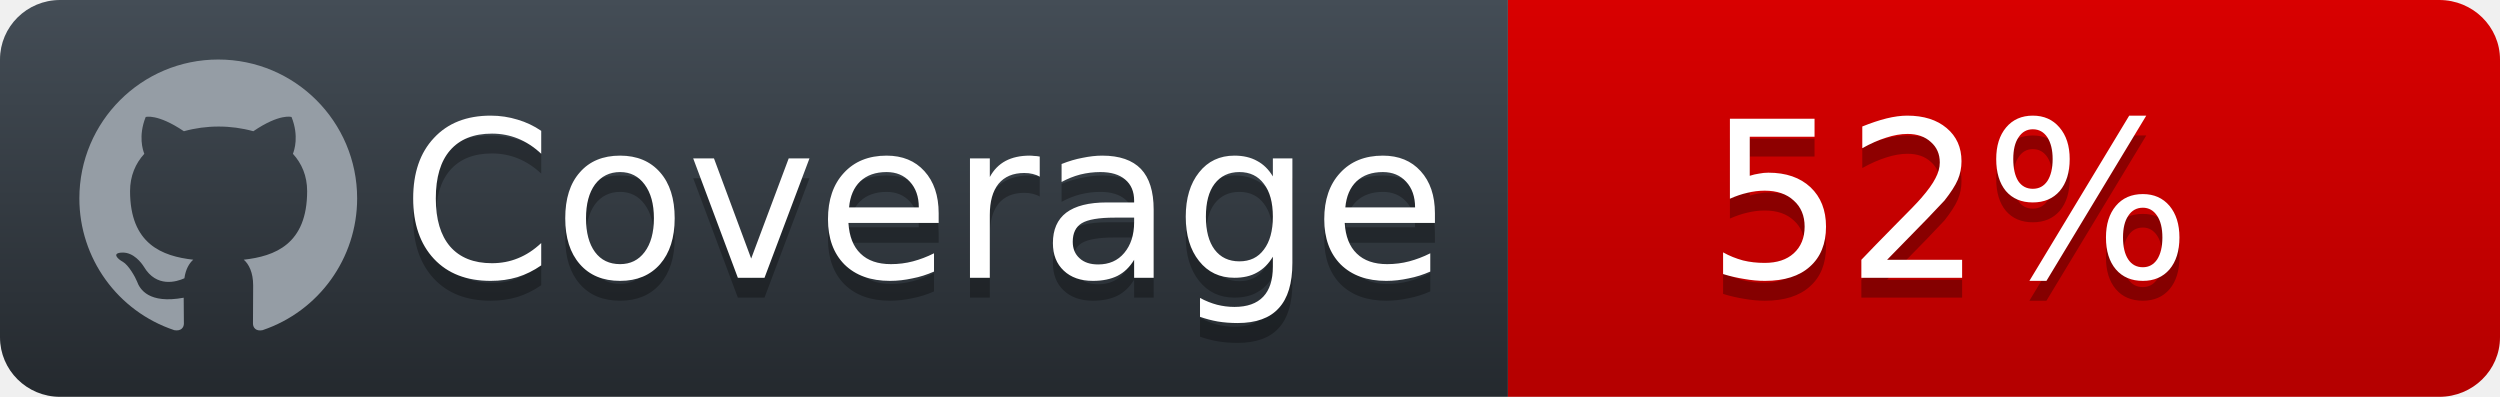
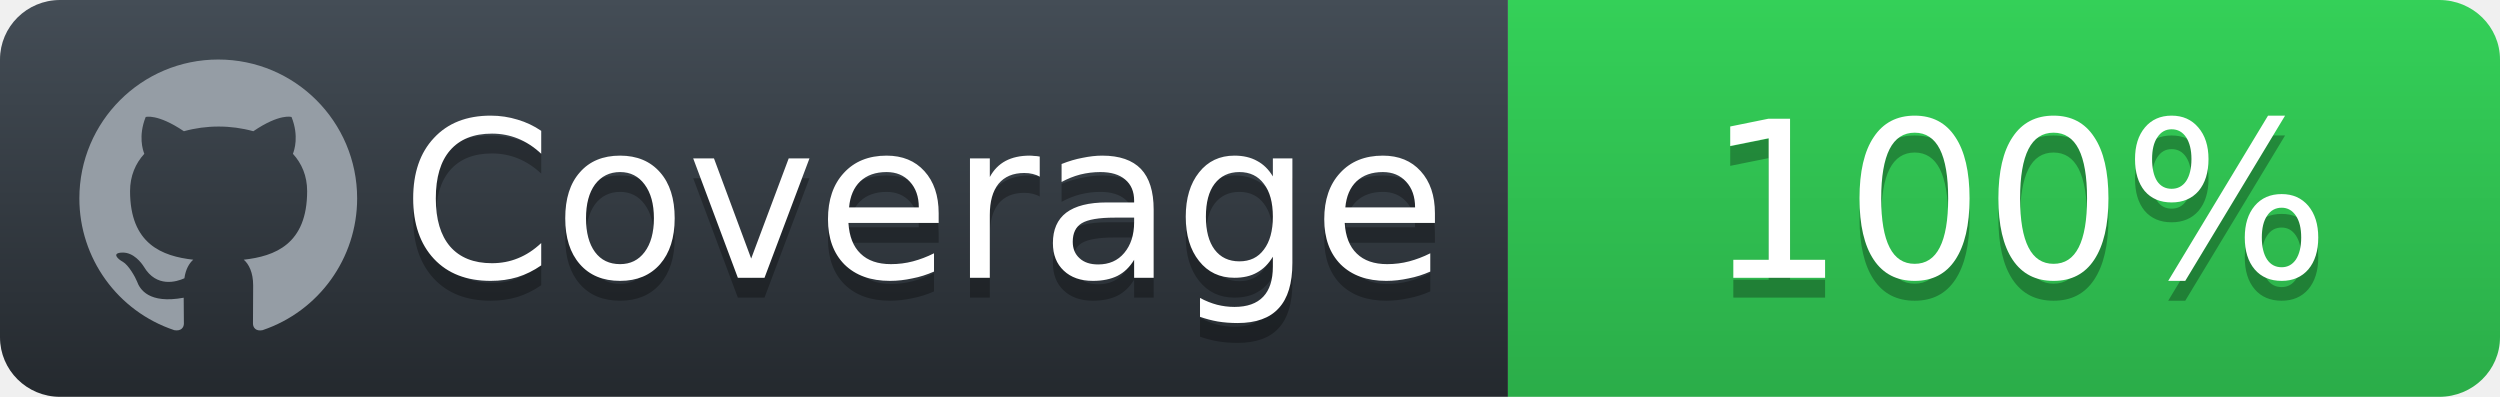
<svg xmlns="http://www.w3.org/2000/svg" width="126" height="20">
  <defs>
    <linearGradient id="workflow-fill" x1="50%" y1="0%" x2="50%" y2="100%">
      <stop stop-color="#444D56" offset="0%" />
      <stop stop-color="#24292E" offset="100%" />
    </linearGradient>
    <linearGradient id="state-fill" x1="50%" y1="0%" x2="50%" y2="100%">
-       <stop stop-color="#d80000" offset="0%" />
-       <stop stop-color="#B40000" offset="100%" />
+       <stop stop-color="#34D058" offset="0%" />
+       <stop stop-color="#2BAD49" offset="100%" />
    </linearGradient>
  </defs>
  <g fill="none" fill-rule="evenodd">
    <g font-family="'DejaVu Sans',Verdana,Geneva,sans-serif" font-size="11">
      <path id="workflow-bg" d="M0,3 C0,1.343 1.355,0 3.027,0 L76,0 L76,20 L3.027,20 C1.355,20 0,18.657 0,17 L0,3 Z" fill="url(#workflow-fill)" fill-rule="nonzero" />
      <text fill="#010101" fill-opacity=".3">
        <tspan x="20.198" y="15">Coverage</tspan>
      </text>
      <text fill="#FFFFFF">
        <tspan x="20.198" y="14">Coverage</tspan>
      </text>
    </g>
    <g transform="translate(76)" font-family="'DejaVu Sans',Verdana,Geneva,sans-serif" font-size="11">
      <path d="M0 0h46.939C48.629 0 50 1.343 50 3v14c0 1.657-1.37 3-3.061 3H0V0z" id="state-bg" fill="url(#state-fill)" fill-rule="nonzero" />
      <text fill="#010101" fill-opacity=".3">
-         <tspan x="10" y="15">52%</tspan>
+         <tspan x="10" y="15">100%</tspan>
      </text>
      <text fill="#FFFFFF">
-         <tspan x="10" y="14">52%</tspan>
+         <tspan x="10" y="14">100%</tspan>
      </text>
    </g>
    <path fill="#959DA5" d="M11 3c-3.868 0-7 3.132-7 7a6.996 6.996 0 0 0 4.786 6.641c.35.062.482-.148.482-.332 0-.166-.01-.718-.01-1.304-1.758.324-2.213-.429-2.353-.822-.079-.202-.42-.823-.717-.99-.245-.13-.595-.454-.01-.463.552-.009.946.508 1.077.718.63 1.058 1.636.76 2.039.577.061-.455.245-.761.446-.936-1.557-.175-3.185-.779-3.185-3.456 0-.762.271-1.392.718-1.882-.07-.175-.315-.892.07-1.855 0 0 .586-.183 1.925.718a6.5 6.5 0 0 1 1.75-.236 6.5 6.5 0 0 1 1.75.236c1.338-.91 1.925-.718 1.925-.718.385.963.14 1.68.07 1.855.446.49.717 1.112.717 1.882 0 2.686-1.636 3.28-3.194 3.456.254.219.473.639.473 1.295 0 .936-.009 1.689-.009 1.925 0 .184.131.402.481.332A7.011 7.011 0 0 0 18 10c0-3.867-3.133-7-7-7z" />
  </g>
</svg>
